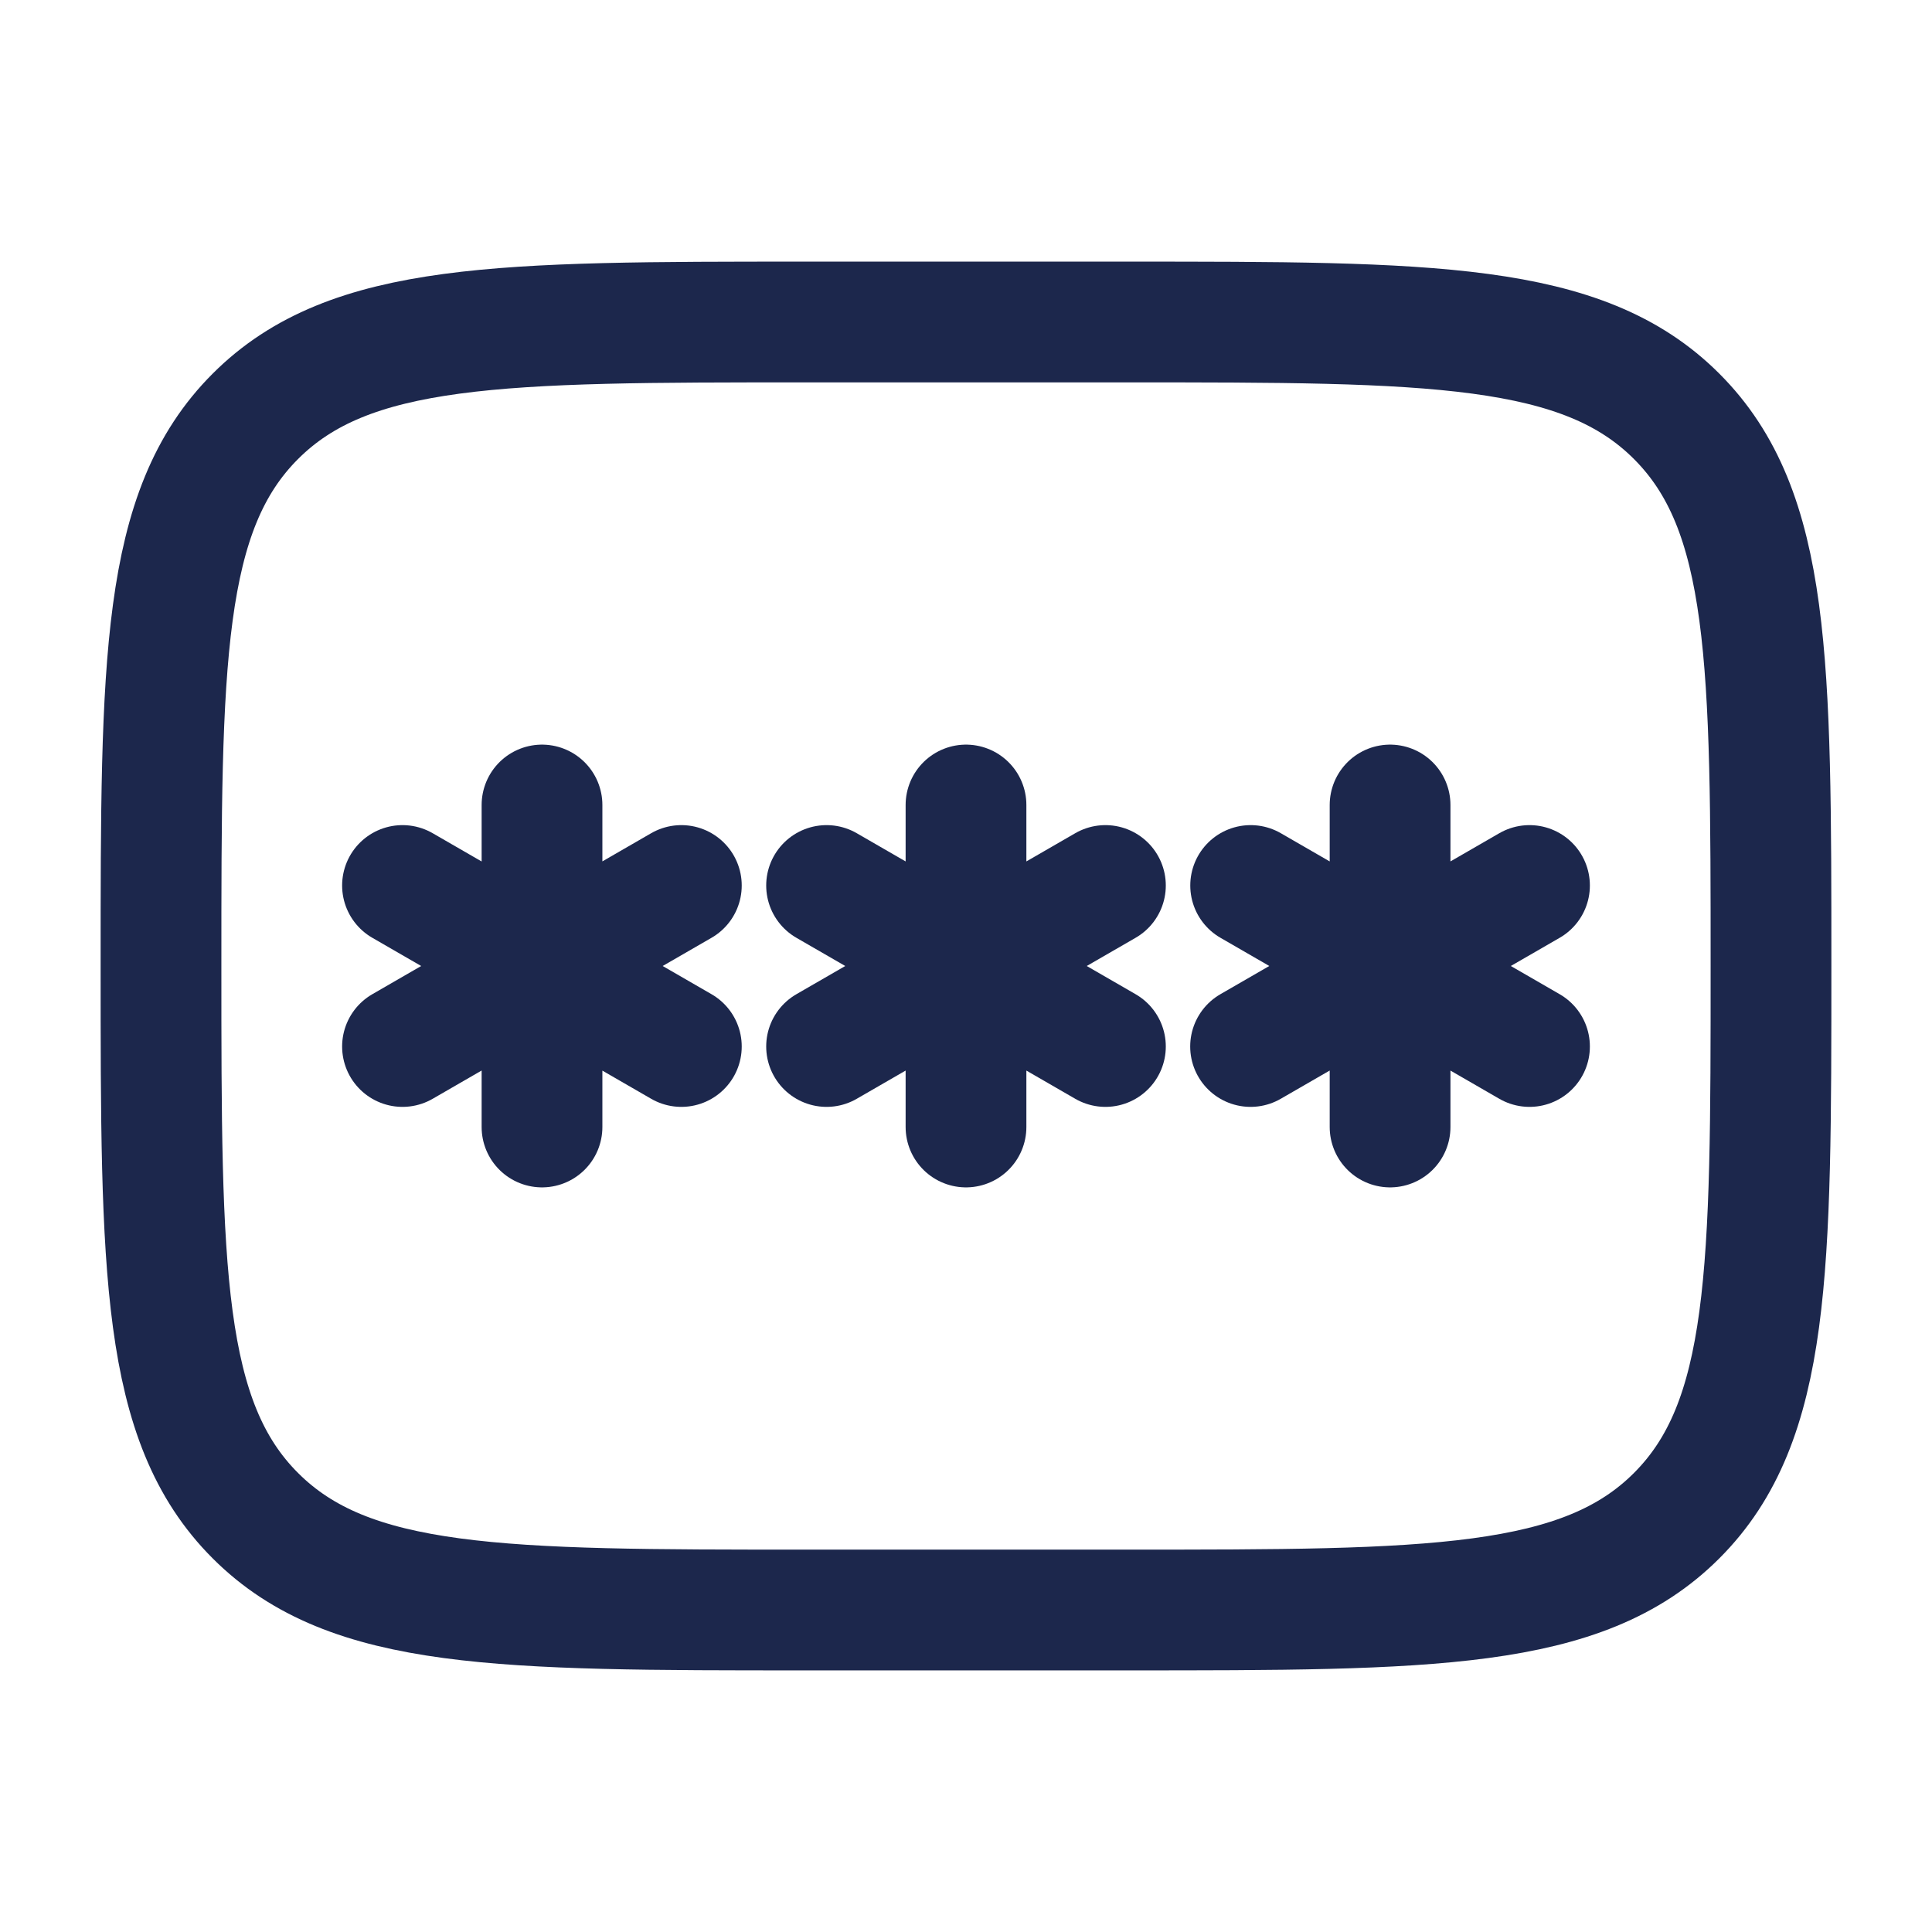
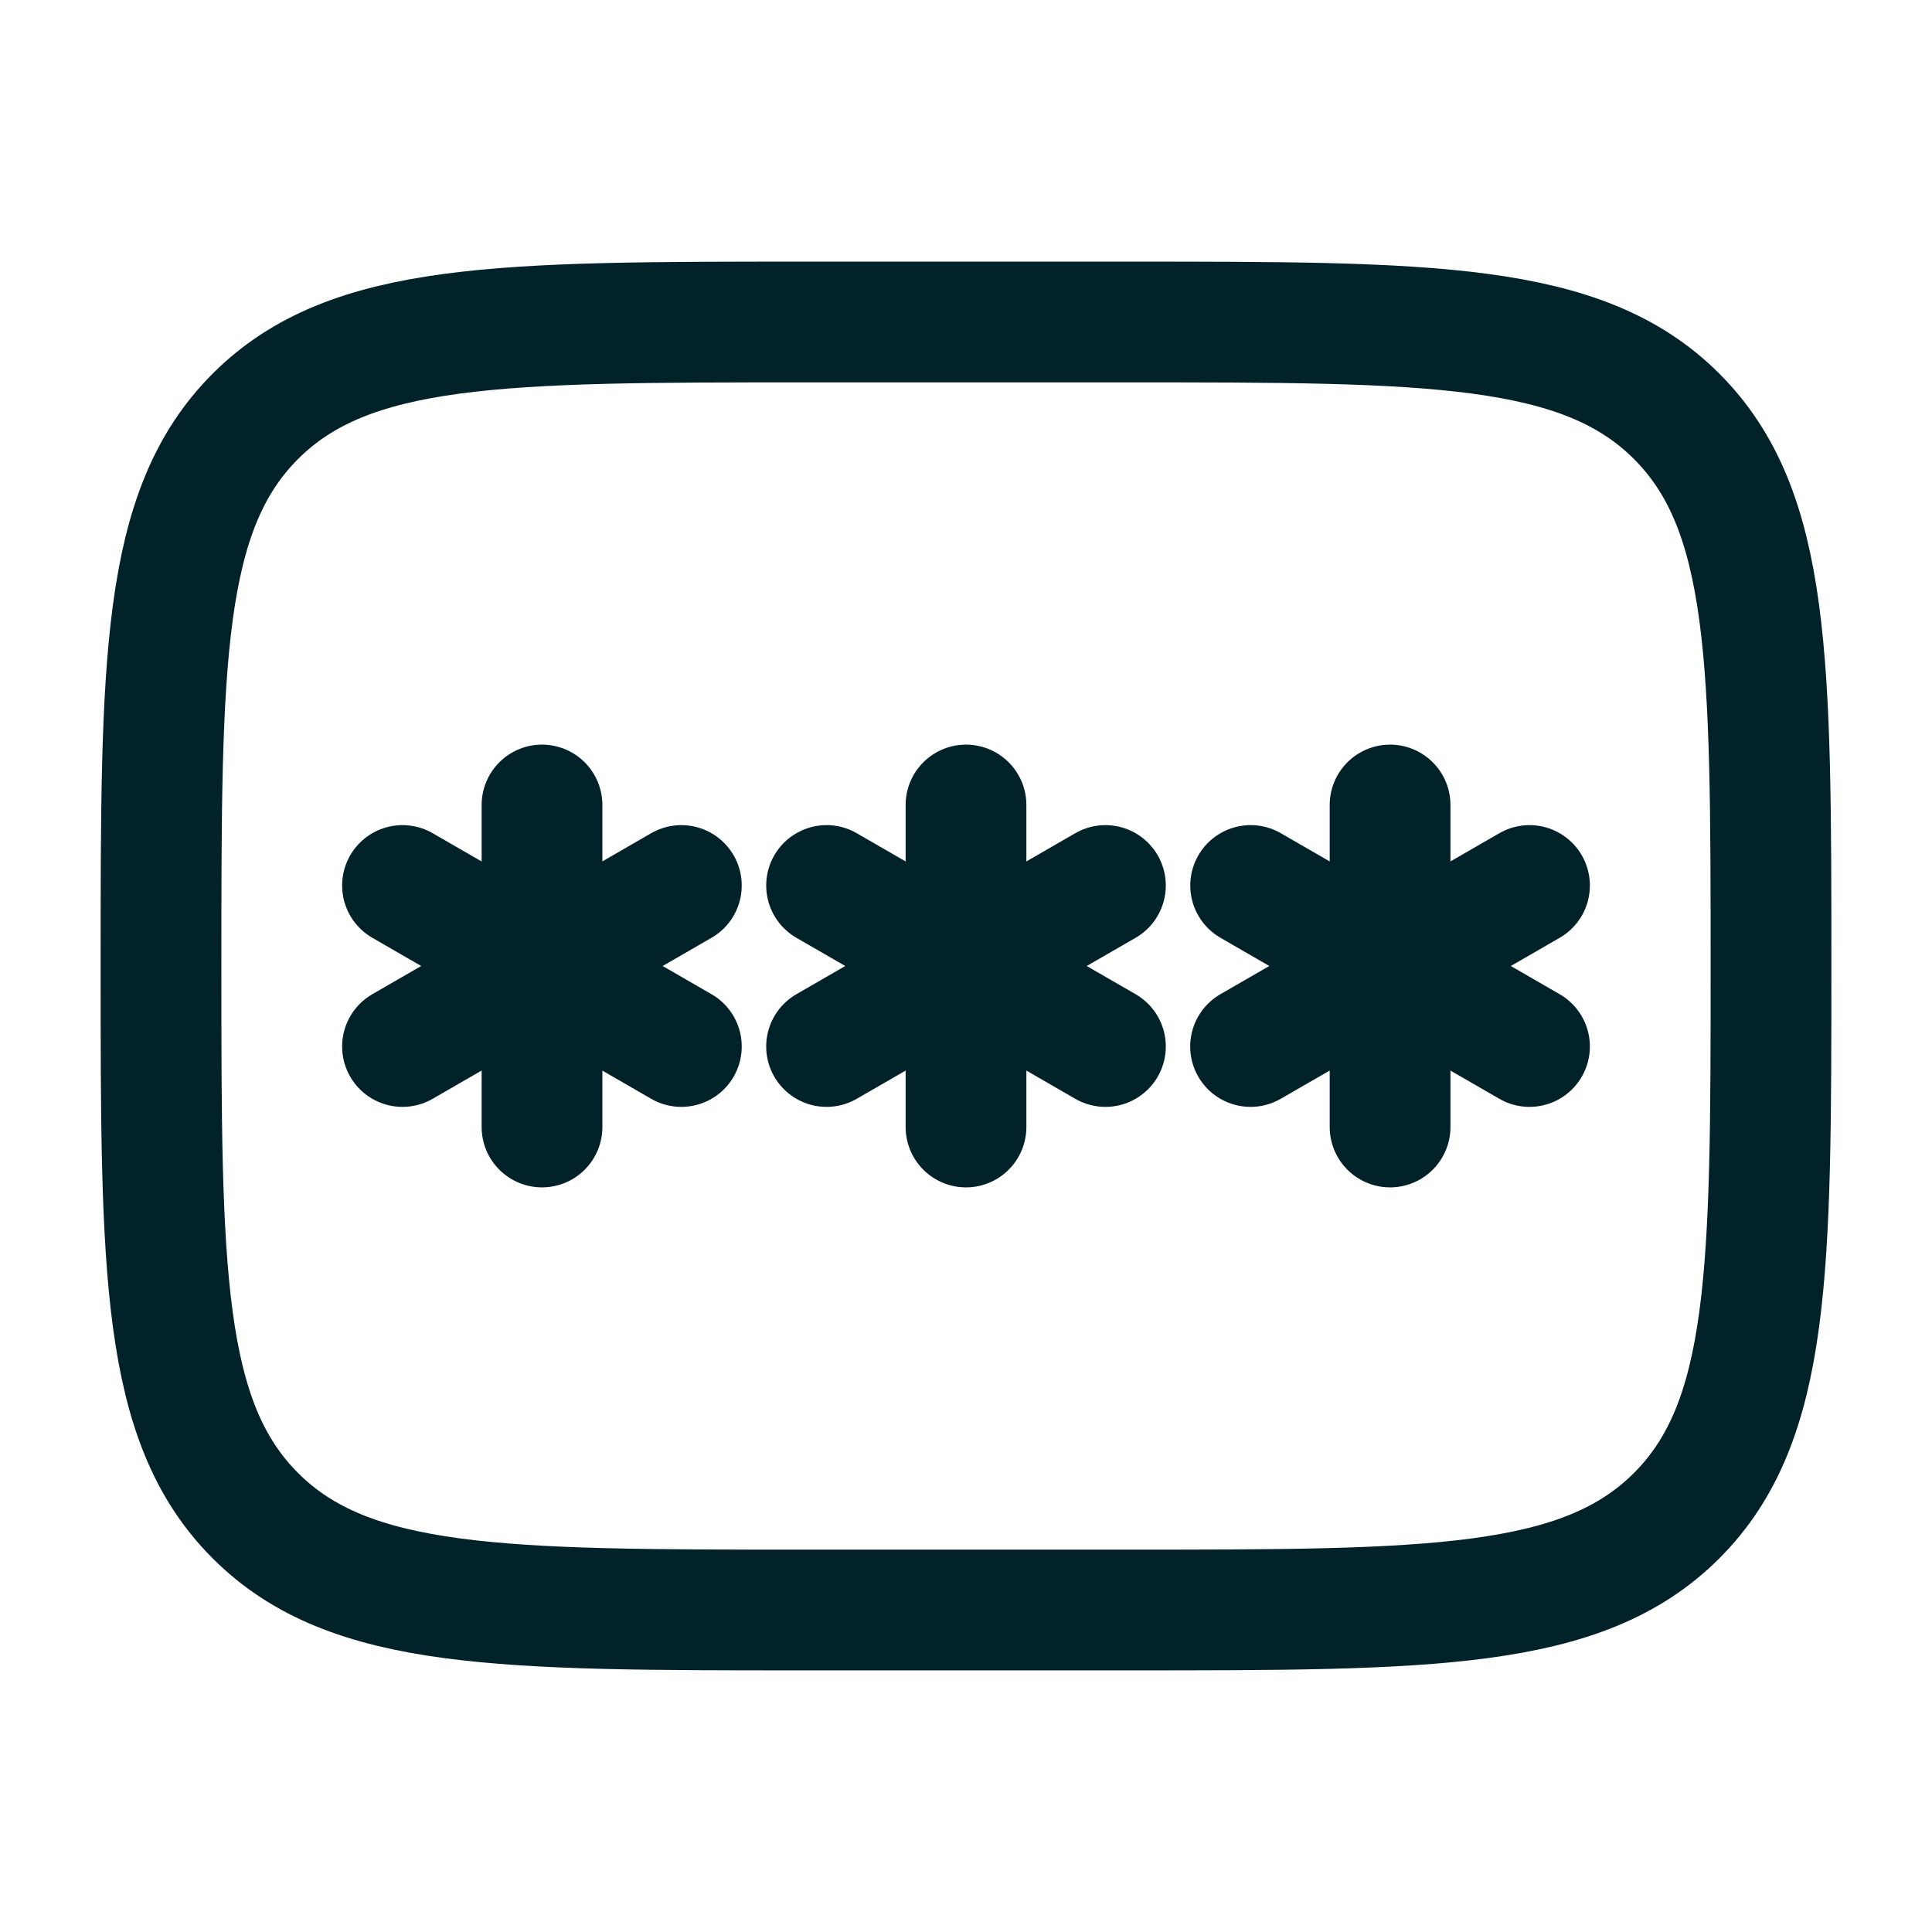
<svg xmlns="http://www.w3.org/2000/svg" width="800px" height="800px" viewBox="0 0 24 24" fill="none">
-   <path d="M2 12C2 8.229 2 6.343 3.172 5.172C4.343 4 6.229 4 10 4H14C17.771 4 19.657 4 20.828 5.172C22 6.343 22 8.229 22 12C22 15.771 22 17.657 20.828 18.828C19.657 20 17.771 20 14 20H10C6.229 20 4.343 20 3.172 18.828C2 17.657 2 15.771 2 12Z" stroke="#1C274C" stroke-width="1.5" />
-   <path d="M12 10V14M10.268 11L13.732 13M13.732 11L10.268 13" stroke="#1C274C" stroke-width="1.5" stroke-linecap="round" />
-   <path d="M6.733 10V14M5 11L8.464 13M8.464 11L5 13" stroke="#1C274C" stroke-width="1.5" stroke-linecap="round" />
-   <path d="M17.268 10V14M15.536 11L19 13M19 11L15.535 13" stroke="#1C274C" stroke-width="1.5" stroke-linecap="round" />
+   <path d="M2 12C2 8.229 2 6.343 3.172 5.172C4.343 4 6.229 4 10 4H14C17.771 4 19.657 4 20.828 5.172C22 6.343 22 8.229 22 12C22 15.771 22 17.657 20.828 18.828C19.657 20 17.771 20 14 20H10C6.229 20 4.343 20 3.172 18.828C2 17.657 2 15.771 2 12Z" stroke="#022229" stroke-width="1.5" />
+   <path d="M12 10V14M10.268 11L13.732 13M13.732 11L10.268 13" stroke="#022229" stroke-width="1.5" stroke-linecap="round" />
+   <path d="M6.733 10V14M5 11L8.464 13M8.464 11L5 13" stroke="#022229" stroke-width="1.5" stroke-linecap="round" />
+   <path d="M17.268 10V14M15.536 11L19 13M19 11L15.535 13" stroke="#022229" stroke-width="1.5" stroke-linecap="round" />
</svg>
